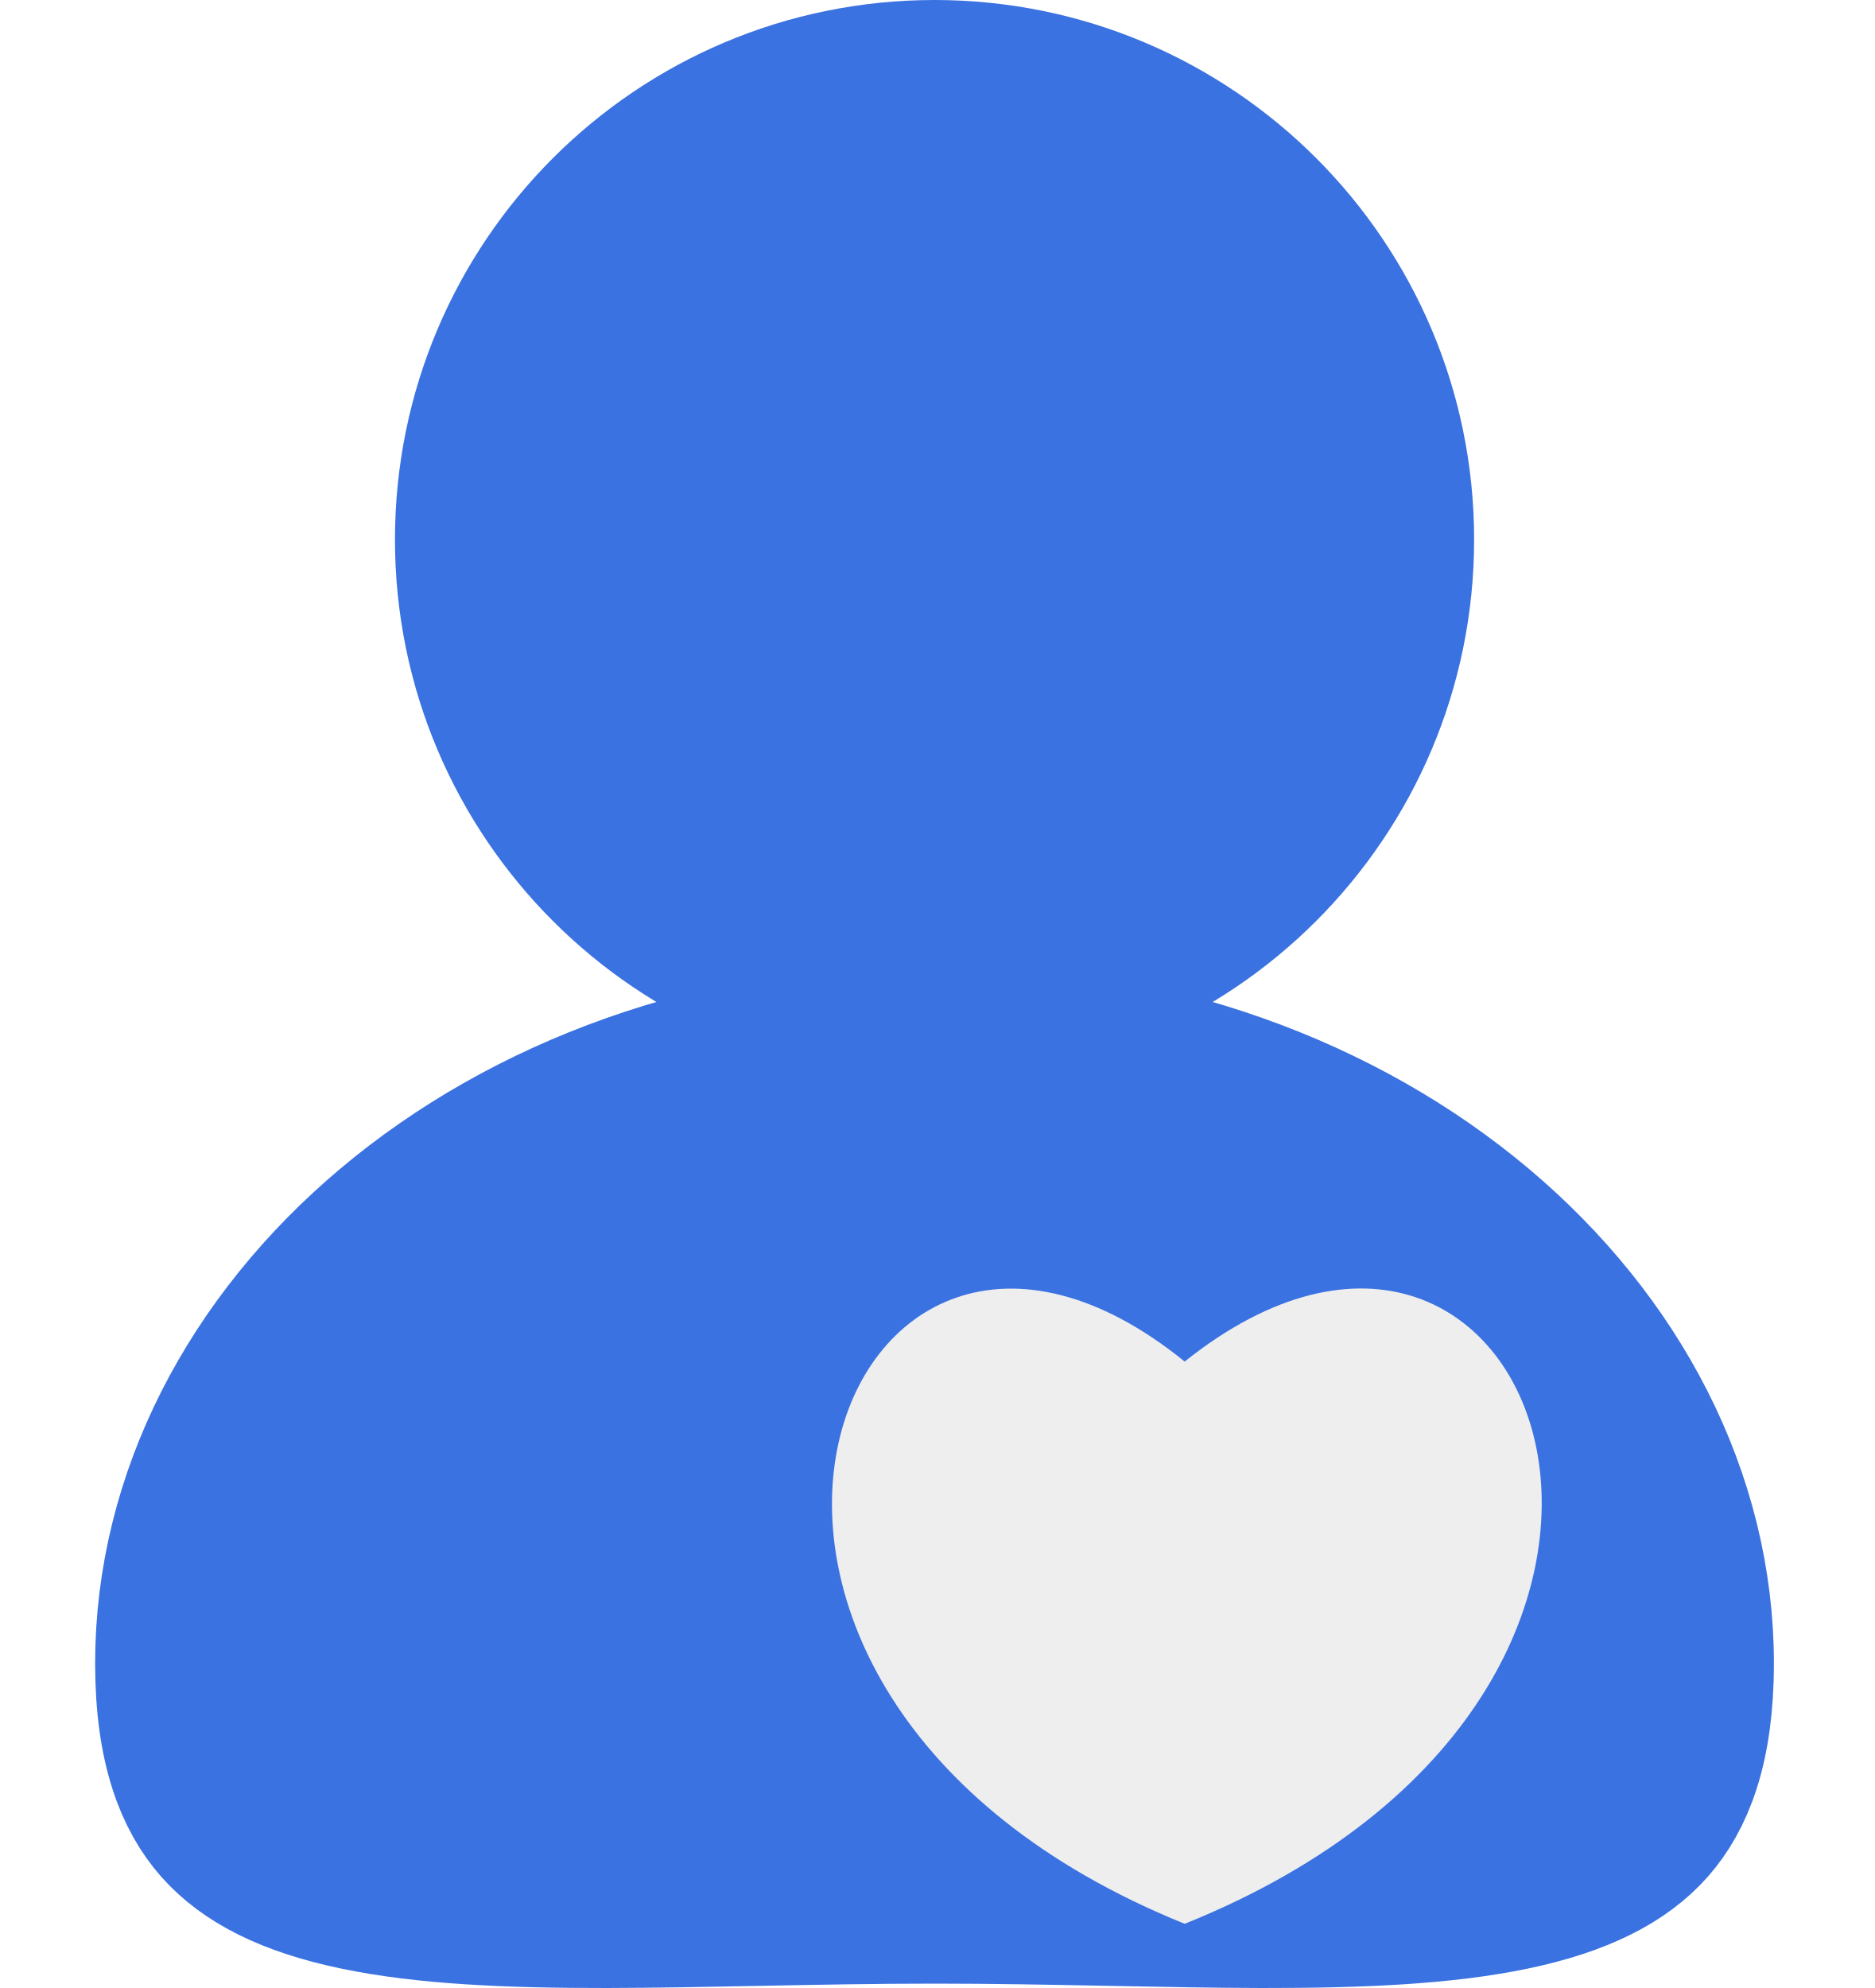
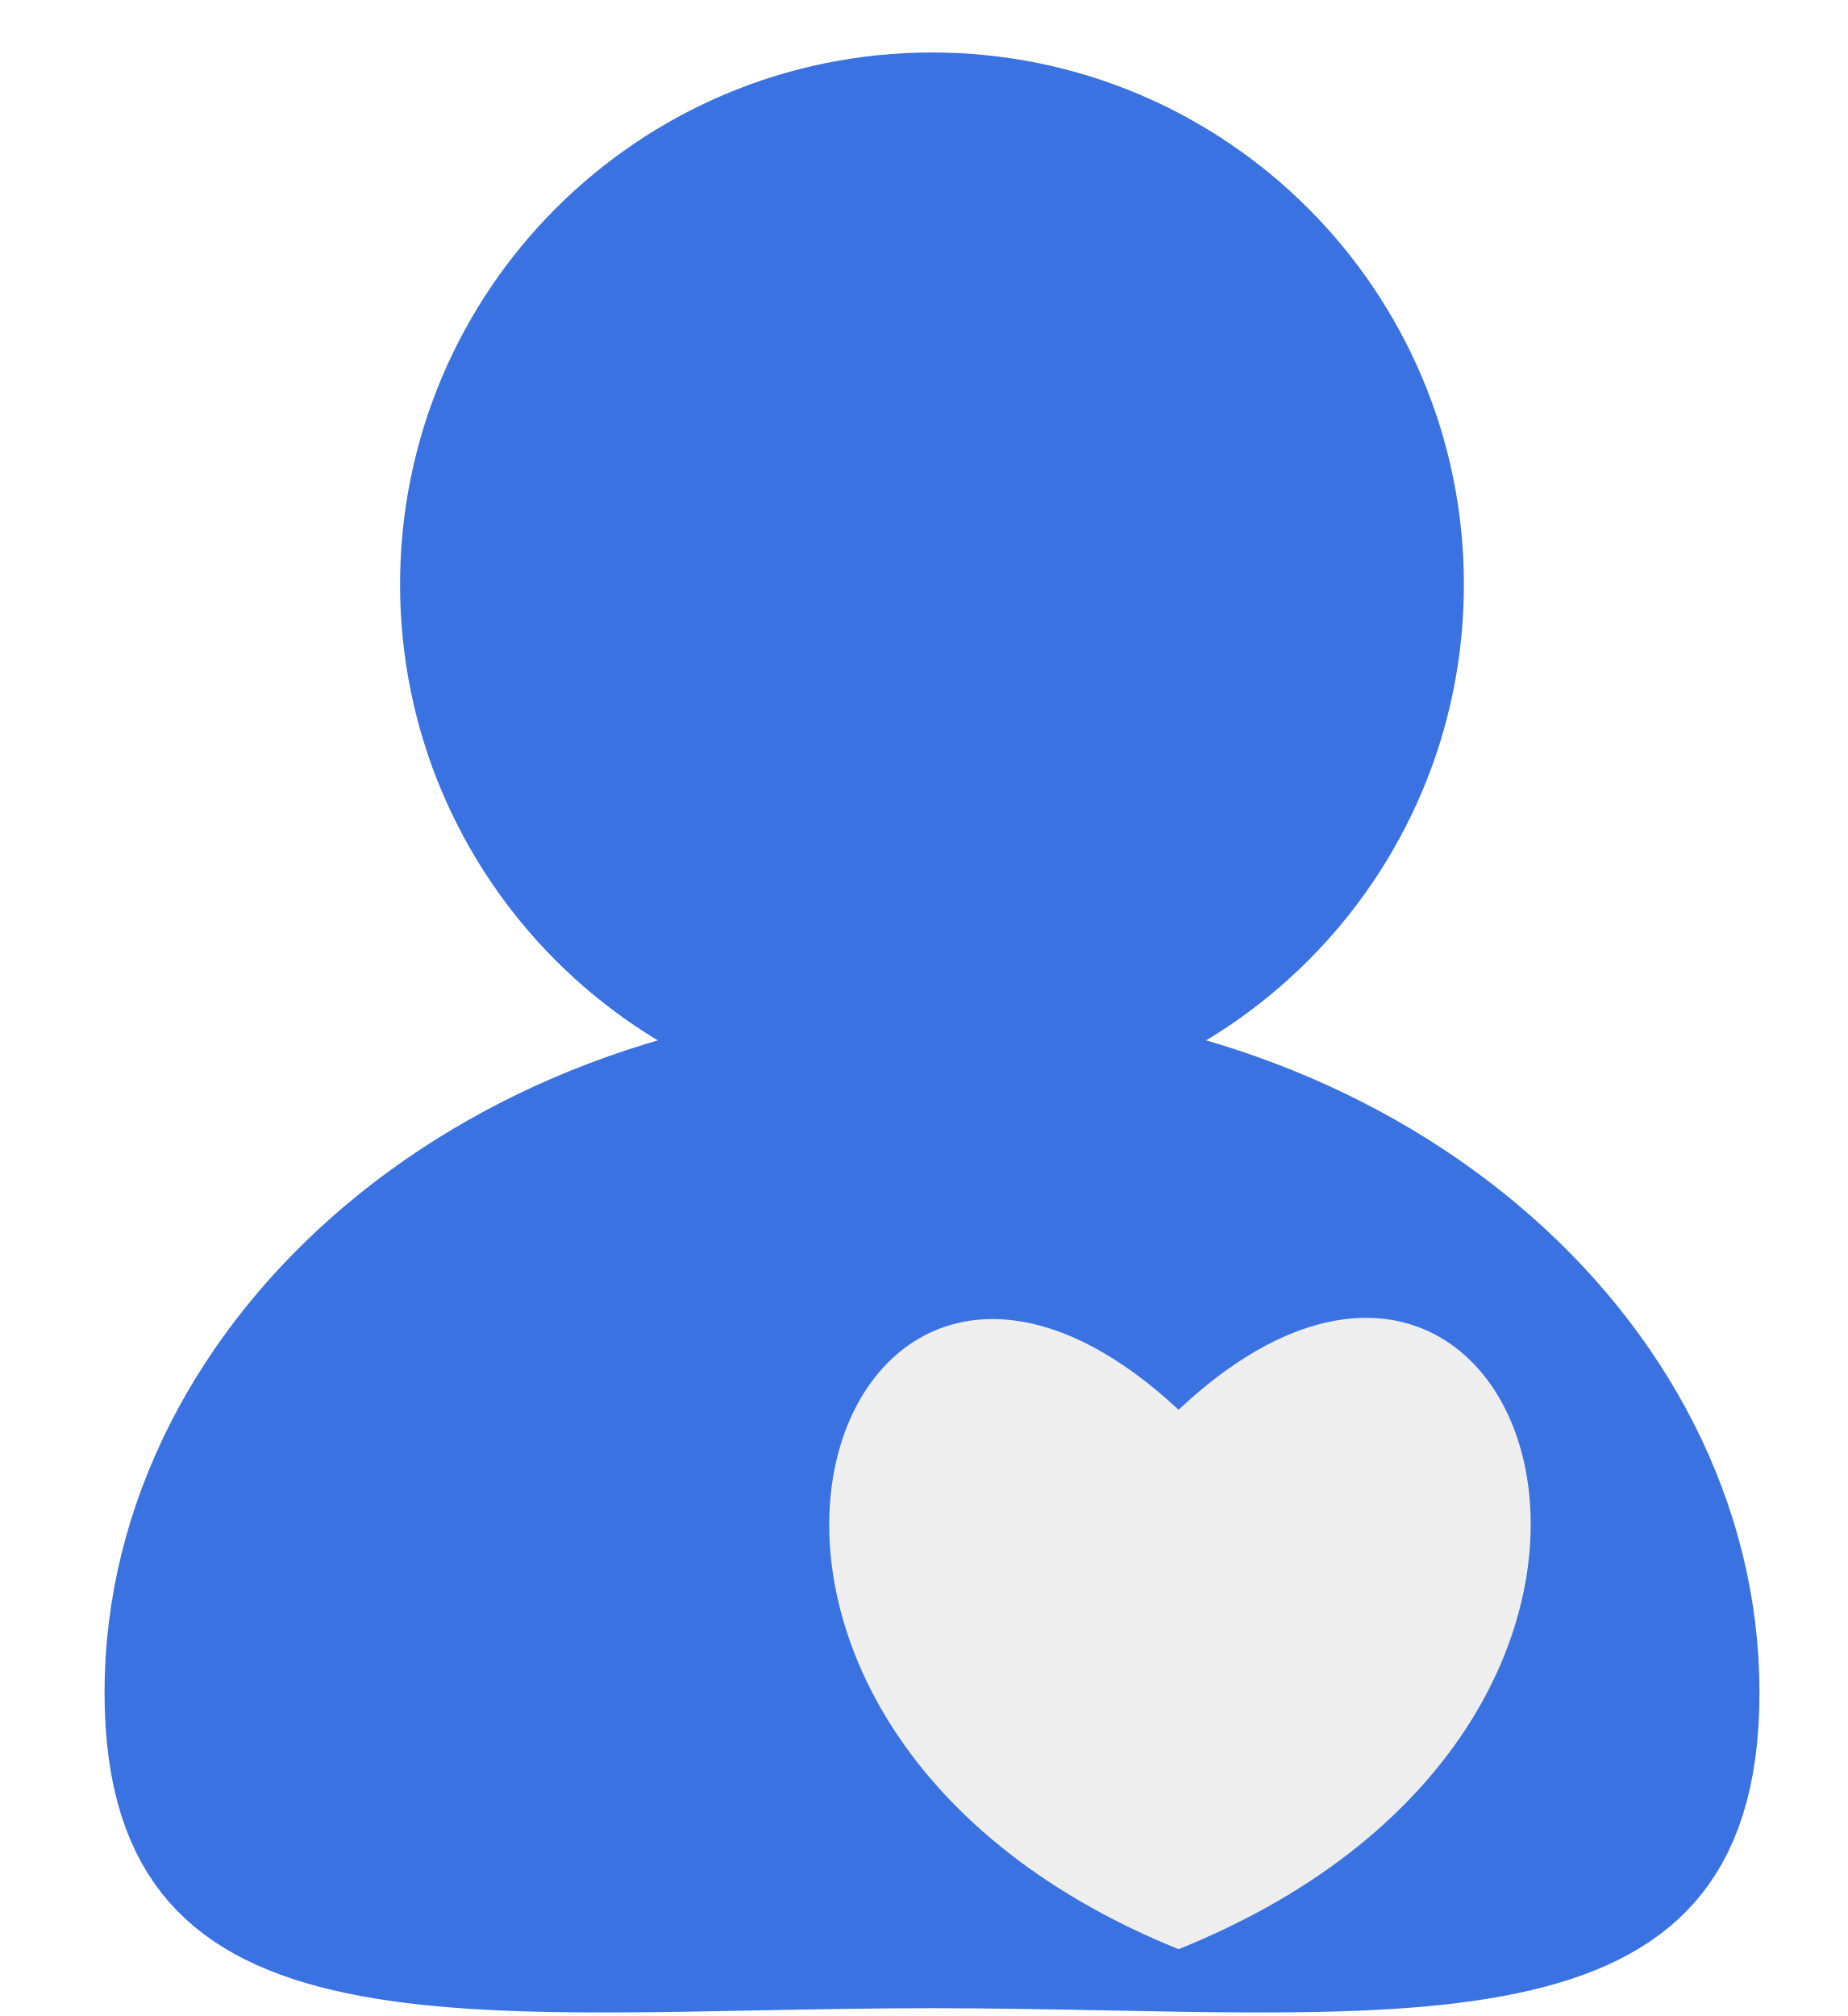
- <svg xmlns="http://www.w3.org/2000/svg" width="33" height="35" viewBox="0 0 33 35" fill="none">
-   <path d="M29.732 29.284C29.732 30.744 29.381 31.552 28.946 32.046C28.495 32.557 27.766 32.945 26.597 33.189C25.422 33.435 23.961 33.503 22.209 33.5C21.393 33.498 20.537 33.482 19.633 33.464C19.576 33.463 19.519 33.462 19.461 33.461C18.5 33.442 17.49 33.423 16.454 33.423C15.417 33.423 14.408 33.442 13.446 33.461C13.389 33.462 13.331 33.463 13.274 33.464C12.371 33.482 11.515 33.498 10.698 33.5C8.946 33.503 7.486 33.435 6.31 33.189C5.141 32.945 4.412 32.557 3.961 32.046C3.526 31.552 3.175 30.744 3.175 29.284C3.175 23.546 8.854 18.454 16.454 18.454C24.053 18.454 29.732 23.546 29.732 29.284Z" fill="#3B72E1" stroke="#3B72E1" stroke-width="3" />
-   <path d="M16.454 17.499C20.872 17.499 24.454 13.917 24.454 9.499C24.454 5.081 20.872 1.5 16.454 1.5C12.036 1.5 8.454 5.081 8.454 9.499C8.454 13.917 12.036 17.499 16.454 17.499Z" fill="#3B72E1" stroke="#3B72E1" stroke-width="3" />
-   <path d="M20.858 23.971C27.07 19.008 31.163 29.719 20.858 33.87C10.669 29.748 14.733 19.008 20.858 23.971Z" fill="#EEEEEE" />
+ <svg xmlns="http://www.w3.org/2000/svg" width="33" height="36" viewBox="0 0 33 36" fill="none">
+   <path d="M29.924 30.221C29.924 31.682 29.573 32.489 29.137 32.983C28.686 33.495 27.958 33.882 26.788 34.126C25.613 34.372 24.152 34.44 22.4 34.437C21.584 34.436 20.728 34.419 19.825 34.401C19.768 34.4 19.71 34.399 19.653 34.398C18.691 34.379 17.682 34.361 16.645 34.361C15.609 34.361 14.599 34.379 13.638 34.398C13.58 34.399 13.523 34.4 13.465 34.401C12.562 34.419 11.706 34.436 10.89 34.437C9.138 34.44 7.677 34.372 6.502 34.126C5.333 33.882 4.604 33.495 4.153 32.983C3.717 32.489 3.367 31.682 3.367 30.221C3.367 24.483 9.046 19.392 16.645 19.392C24.245 19.392 29.924 24.483 29.924 30.221Z" fill="#3B72E1" stroke="#3B72E1" stroke-width="3" />
+   <path d="M16.645 18.436C21.063 18.436 24.645 14.855 24.645 10.437C24.645 6.019 21.063 2.437 16.645 2.437C12.227 2.437 8.645 6.019 8.645 10.437C8.645 14.855 12.227 18.436 16.645 18.436Z" fill="#3B72E1" stroke="#3B72E1" stroke-width="3" />
+   <path d="M21.049 25.175C27.27 19.328 31.354 30.656 21.049 34.807C10.86 30.685 14.834 19.378 21.049 25.175Z" fill="#EEEEEE" />
</svg>
